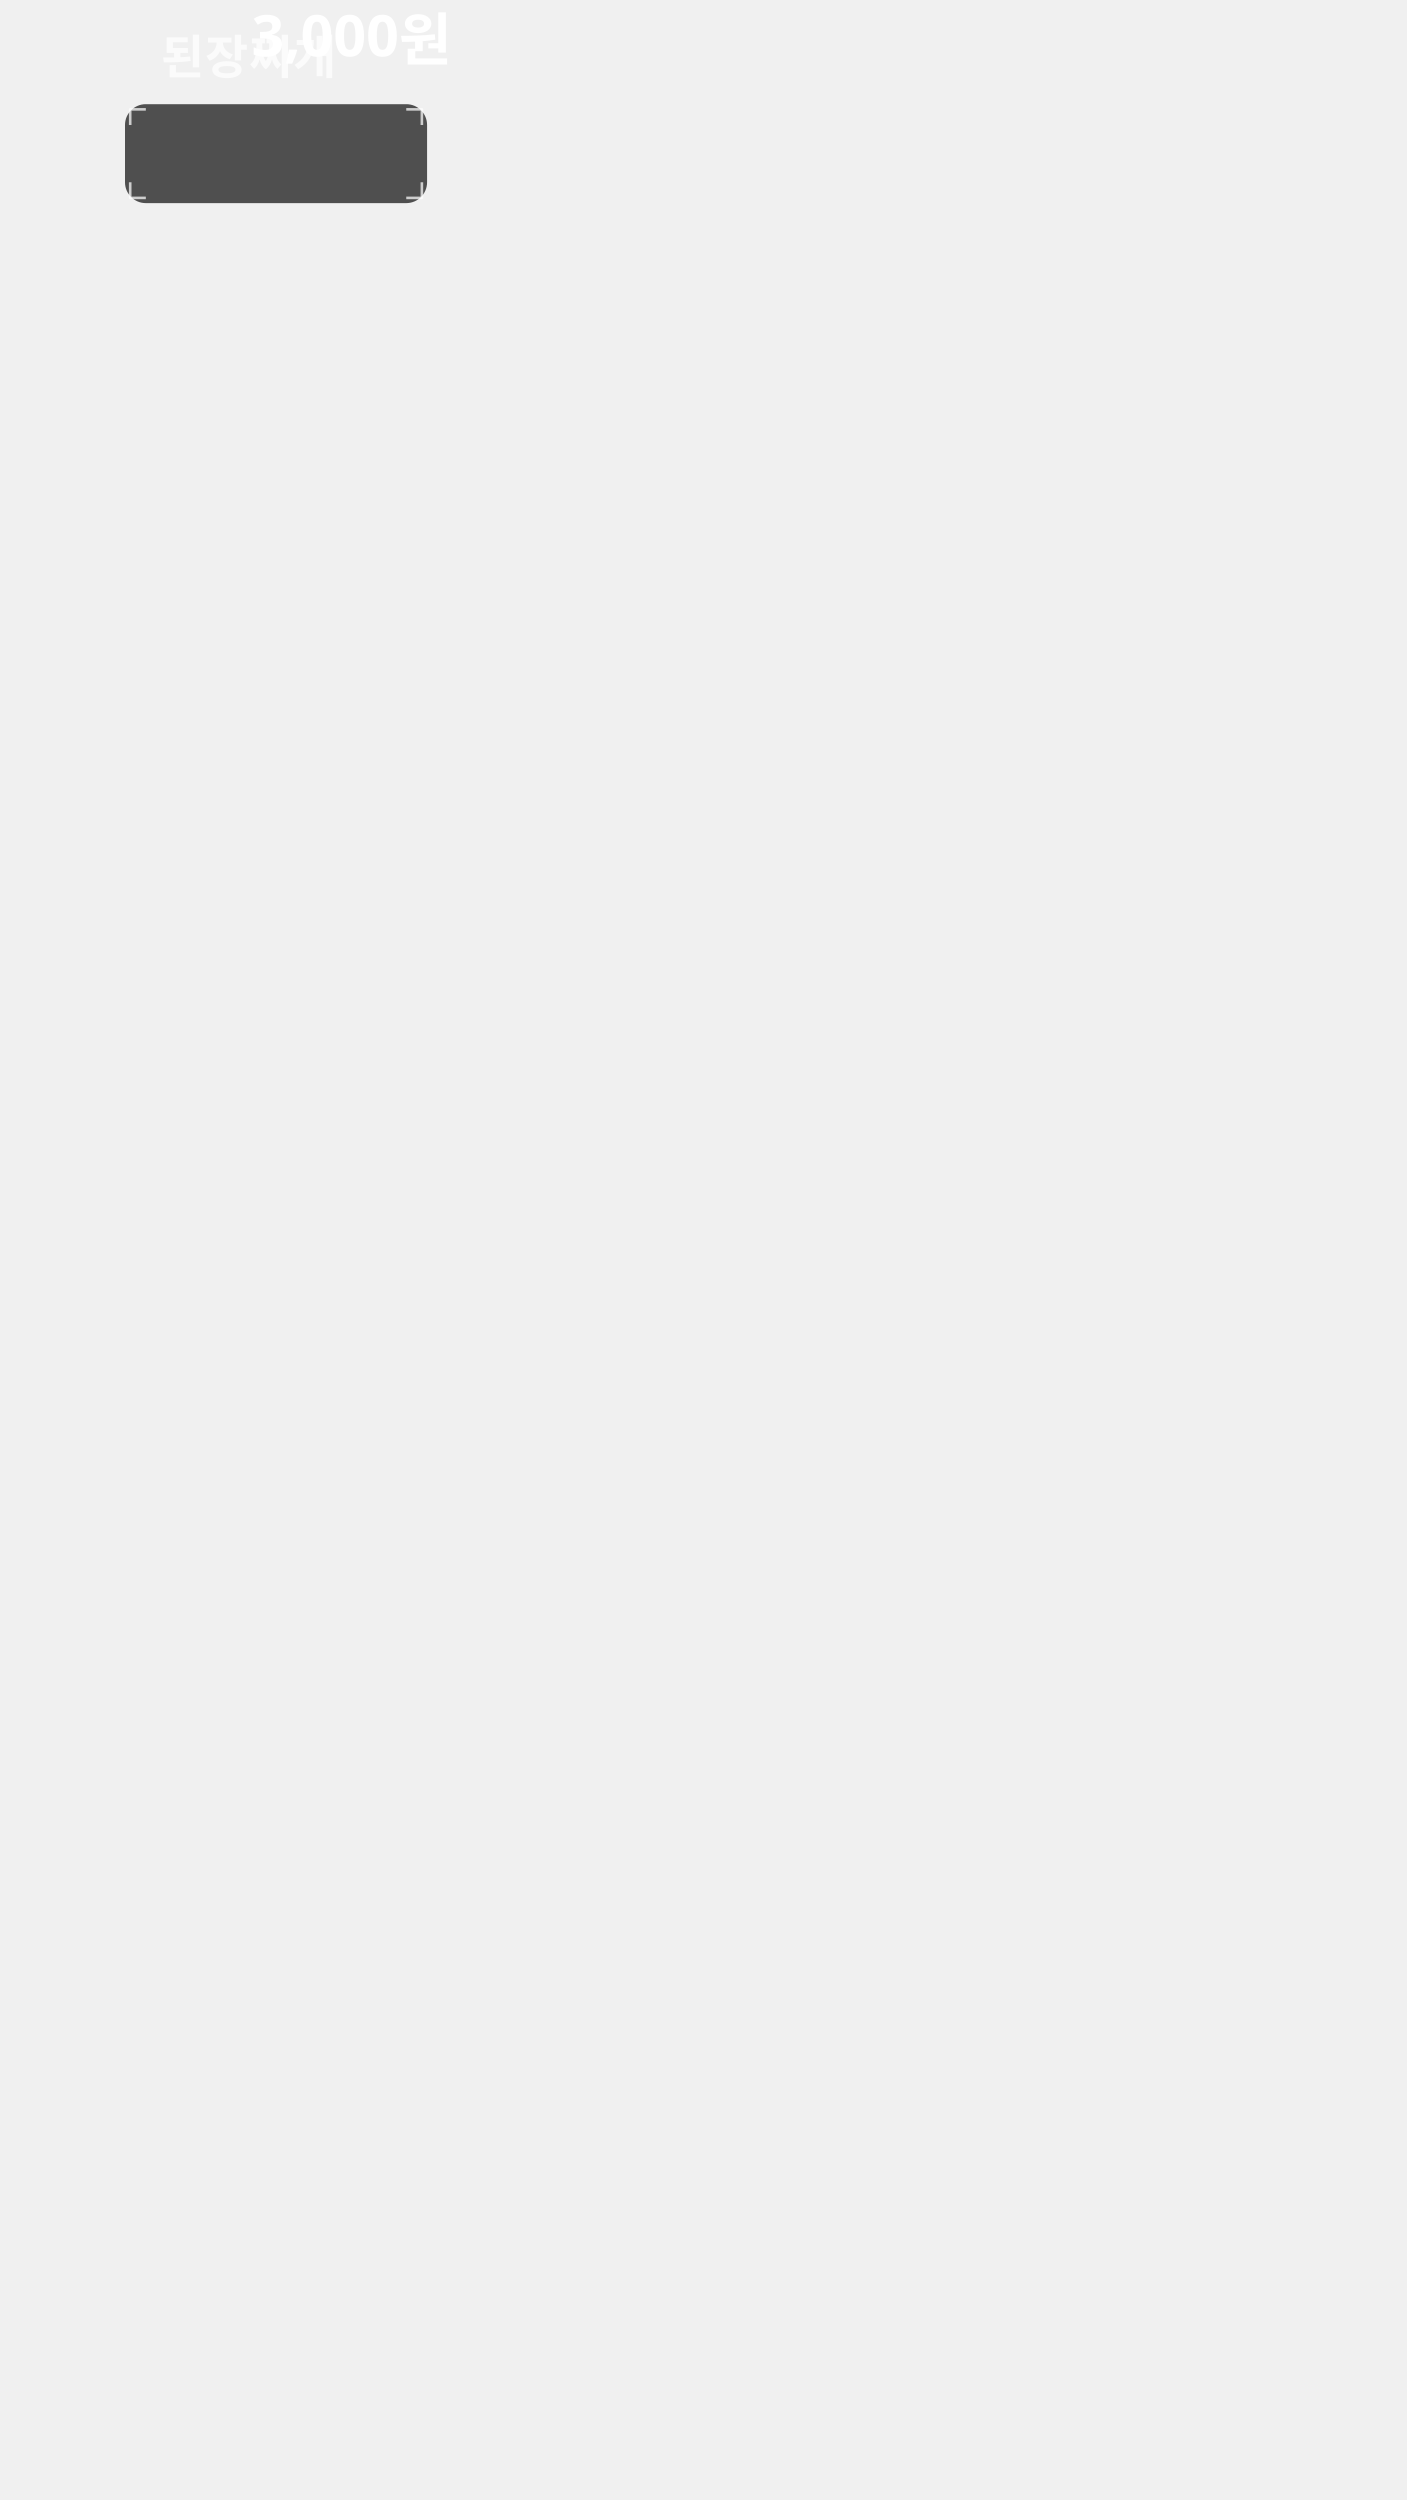
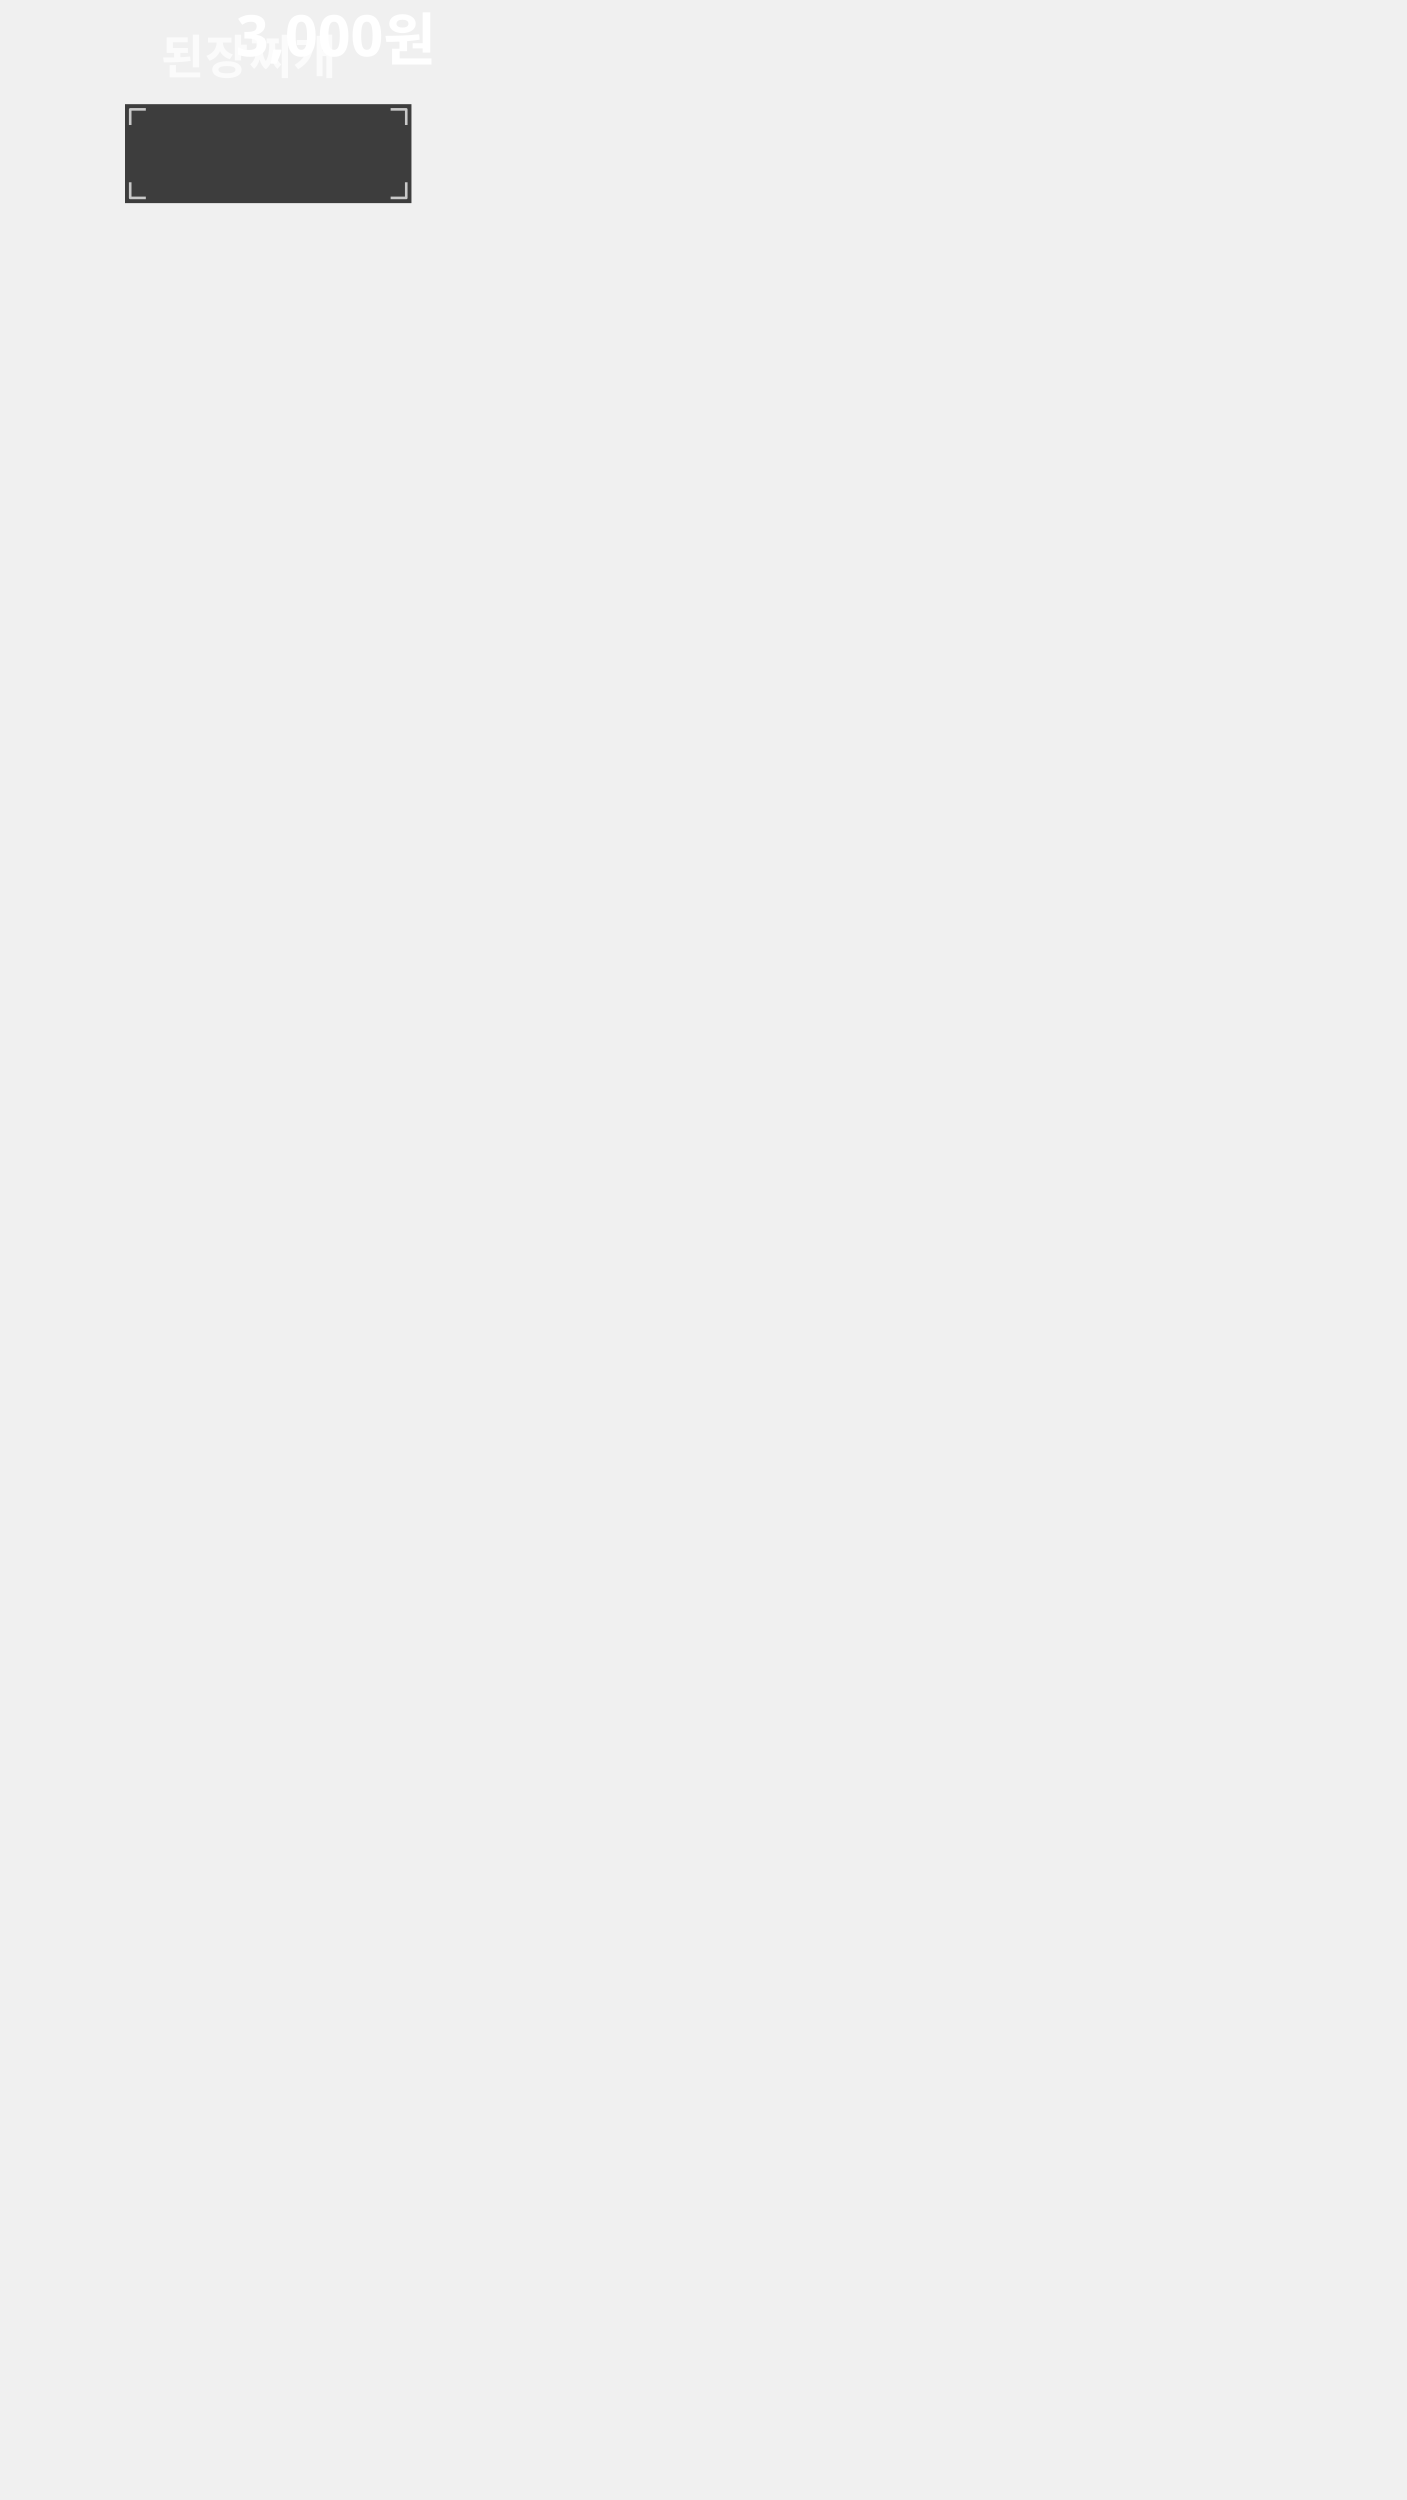
<svg xmlns="http://www.w3.org/2000/svg" width="1080" height="1920">
  <defs>
    <clipPath id="plate">
-       <rect x="96.000" y="80.000" width="232.000" height="76.000" rx="16.000" />
+       <rect x="96.000" y="80.000" width="220.000" height="76.000" rx="0.000" />
    </clipPath>
  </defs>
-   <rect x="96.000" y="80.000" width="232.000" height="76.000" rx="16.000" fill="#111111" fill-opacity="0.72" />
+   <rect x="96.000" y="80.000" width="220.000" height="76.000" rx="0.000" fill="#111111" fill-opacity="0.8" />
  <g data-frame="info-compact-v1" fill="none" stroke="#FFFFFF" stroke-opacity="0.72" stroke-width="2" stroke-linejoin="round">
    <path d="M 4 16 V 4 H 16" transform="translate(96 80)" />
-     <path d="M 4 16 V 4 H 16" transform="translate(328 80) scale(-1 1)" />
+     <path d="M 4 16 V 4 H 16" transform="translate(316 80) scale(-1 1)" />
    <path d="M 4 16 V 4 H 16" transform="translate(96 156) scale(1 -1)" />
-     <path d="M 4 16 V 4 H 16" transform="translate(328 156) scale(-1 -1)" />
+     <path d="M 4 16 V 4 H 16" transform="translate(316 156) scale(-1 -1)" />
  </g>
  <text x="123.640" y="56.800" xml:space="preserve" font-family="Pretendard Variable" font-size="36" font-weight="600" letter-spacing="0.72" fill="#FFFFFF" fill-opacity="0.72" stroke="none" stroke-opacity="1" stroke-width="0.000" stroke-linejoin="round" paint-order="stroke fill">된장찌개</text>
-   <text x="193.160" y="43.200" xml:space="preserve" font-family="Pretendard Variable" font-size="44" font-weight="600" letter-spacing="0" fill="#FFFFFF" fill-opacity="1" stroke="none" stroke-opacity="1" stroke-width="0.000" stroke-linejoin="round" paint-order="stroke fill">3,000원</text>
+   <text x="181.160" y="43.200" xml:space="preserve" font-family="Pretendard Variable" font-size="44" font-weight="600" letter-spacing="0" fill="#FFFFFF" fill-opacity="1" stroke="none" stroke-opacity="1" stroke-width="0.000" stroke-linejoin="round" paint-order="stroke fill">3,000원</text>
</svg>
